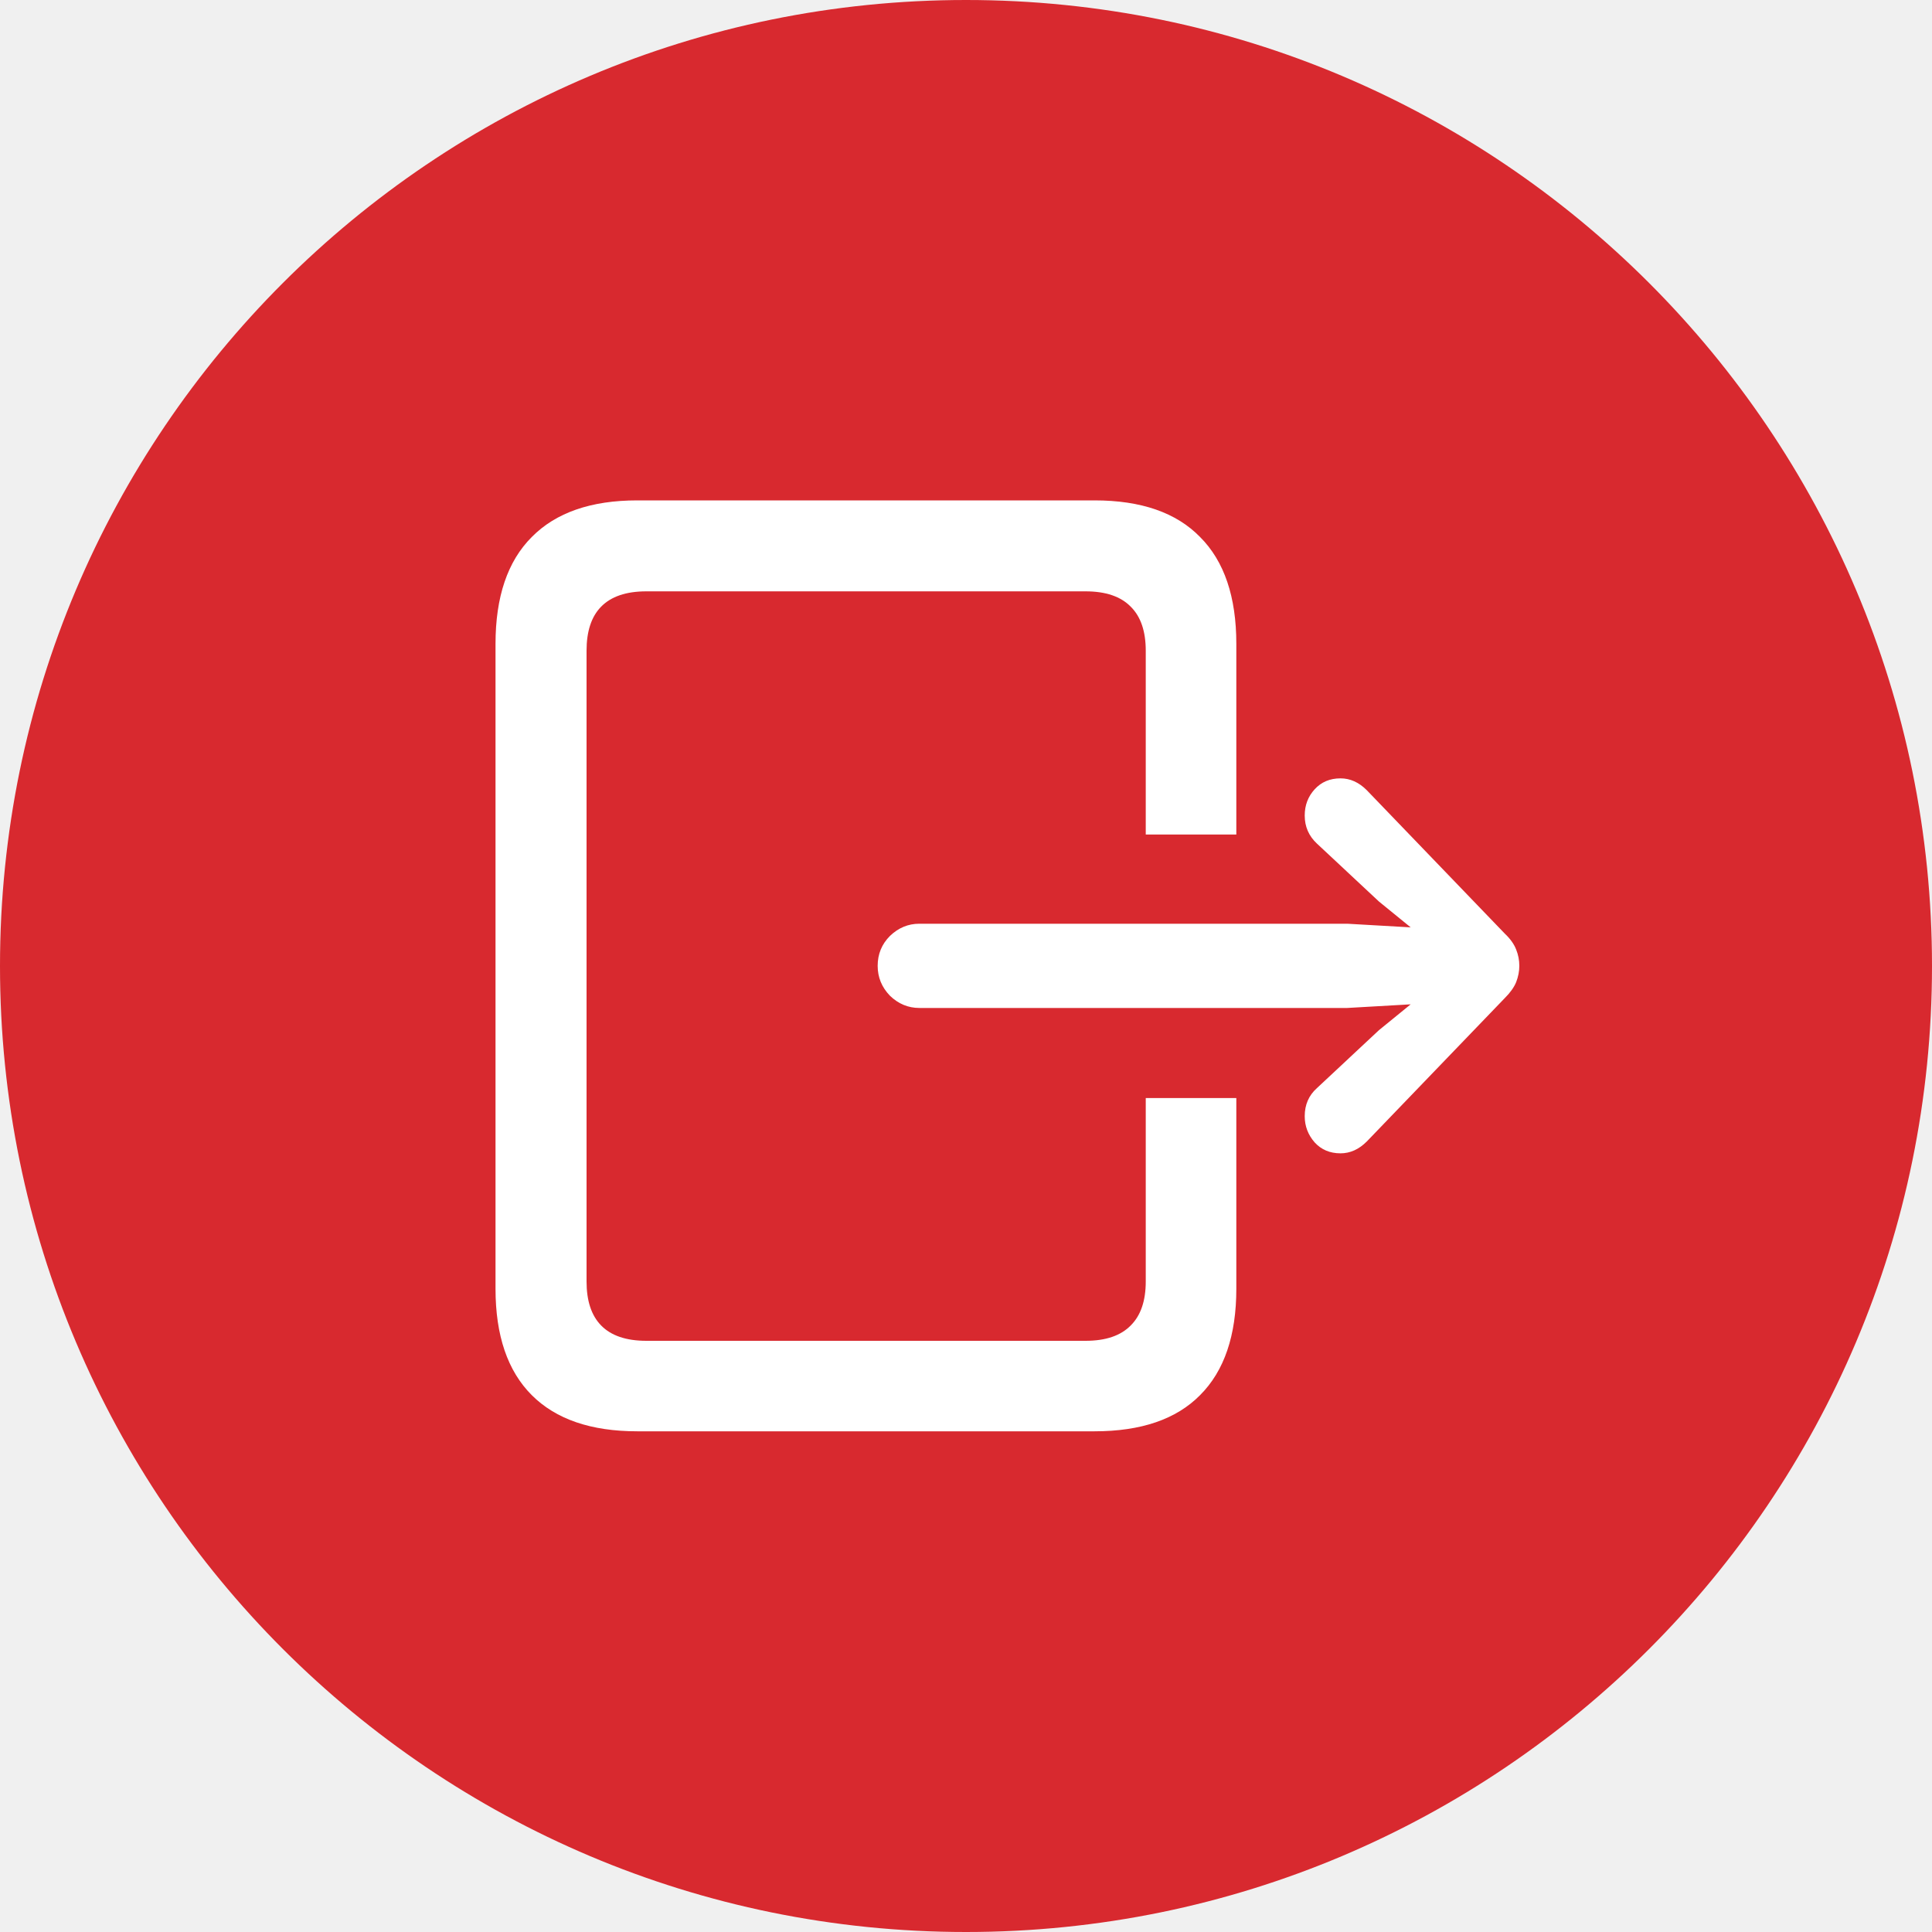
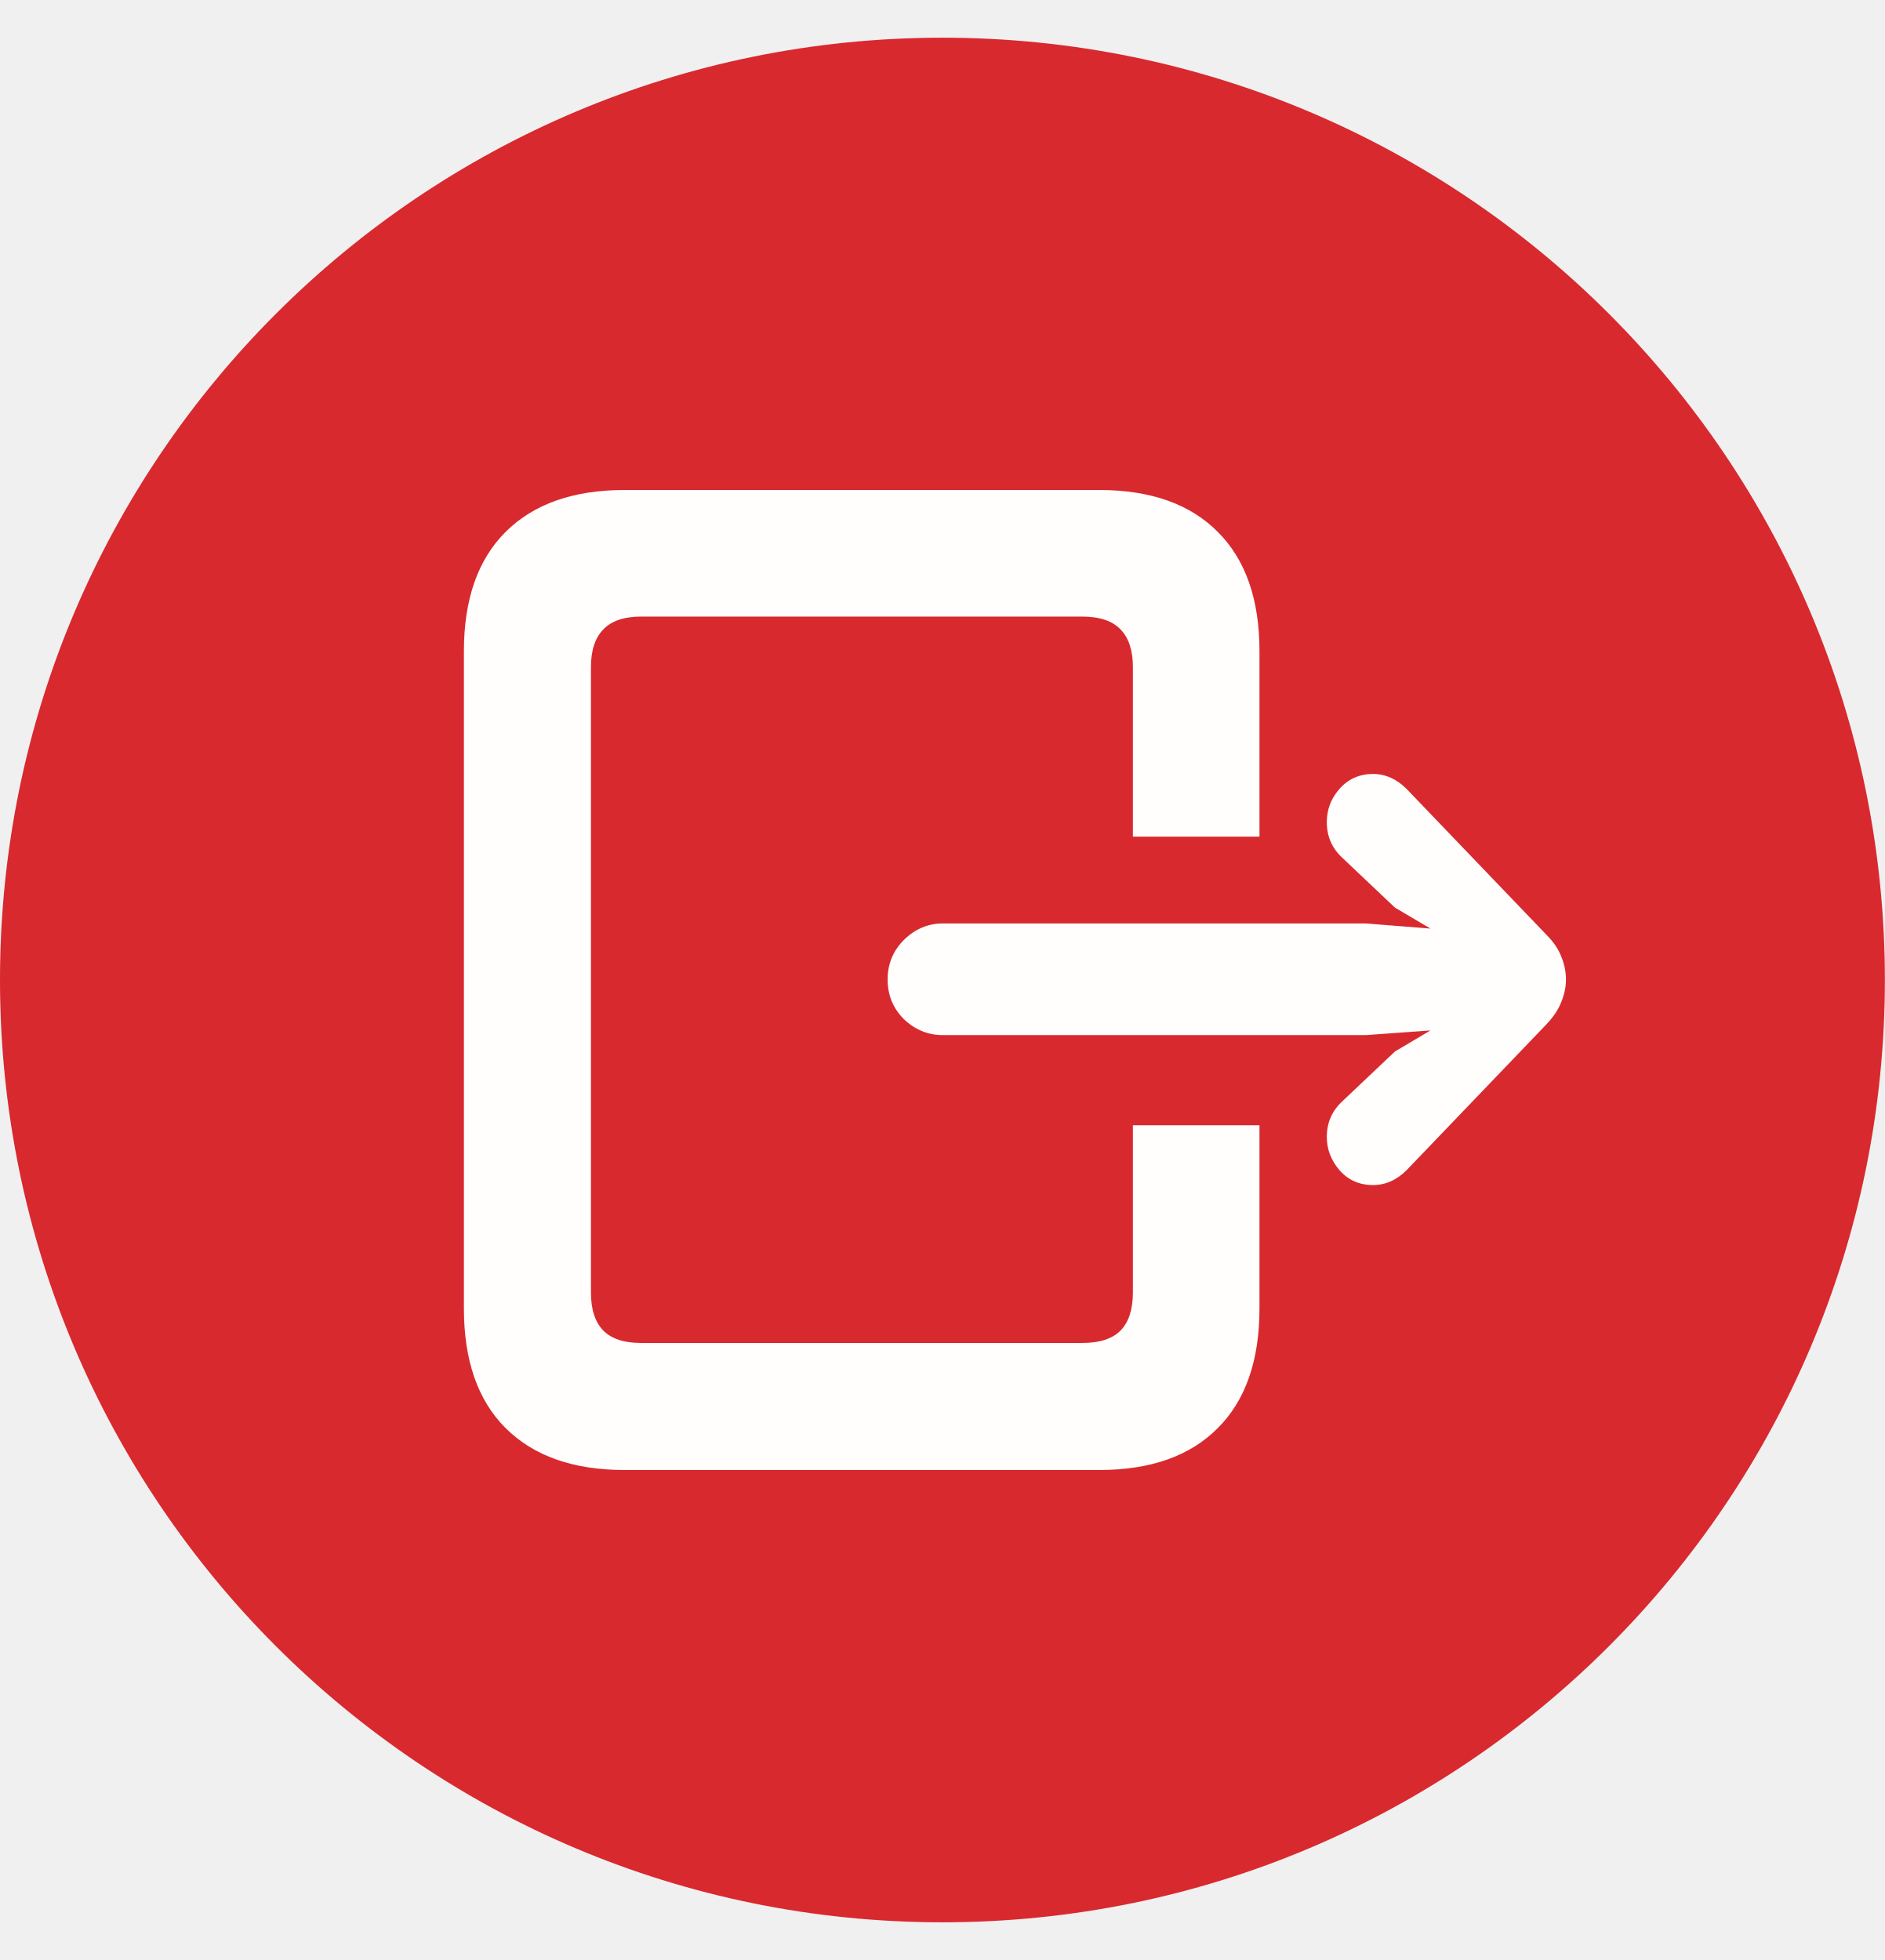
- <svg xmlns="http://www.w3.org/2000/svg" width="25" height="25" viewBox="0 0 25 25" fill="none">
-   <circle cx="12.5" cy="12.5" r="12.5" fill="#D8292F" />
-   <path d="M8.246 18.521H14.164C14.766 18.521 15.221 18.365 15.529 18.053C15.842 17.74 15.998 17.281 15.998 16.676V14.209H14.826V16.582C14.826 16.832 14.762 17.021 14.633 17.15C14.504 17.283 14.309 17.35 14.047 17.35H8.363C8.102 17.35 7.906 17.283 7.777 17.15C7.652 17.021 7.59 16.832 7.59 16.582V8.42C7.59 8.17 7.652 7.98 7.777 7.852C7.906 7.719 8.102 7.652 8.363 7.652H14.047C14.309 7.652 14.504 7.719 14.633 7.852C14.762 7.98 14.826 8.17 14.826 8.42V10.799H15.998V8.332C15.998 7.723 15.842 7.262 15.529 6.949C15.221 6.633 14.766 6.475 14.164 6.475H8.246C7.648 6.475 7.193 6.633 6.881 6.949C6.568 7.262 6.412 7.723 6.412 8.332V16.676C6.412 17.281 6.568 17.74 6.881 18.053C7.193 18.365 7.648 18.521 8.246 18.521ZM11.896 13.043H17.434L18.254 12.996L17.844 13.33L17.041 14.08C16.936 14.174 16.883 14.295 16.883 14.443C16.883 14.572 16.926 14.685 17.012 14.783C17.098 14.877 17.209 14.924 17.346 14.924C17.471 14.924 17.584 14.873 17.686 14.771L19.473 12.914C19.543 12.844 19.592 12.775 19.619 12.709C19.646 12.639 19.66 12.568 19.66 12.498C19.66 12.424 19.646 12.354 19.619 12.287C19.592 12.217 19.543 12.148 19.473 12.082L17.686 10.225C17.584 10.123 17.471 10.072 17.346 10.072C17.209 10.072 17.098 10.119 17.012 10.213C16.926 10.307 16.883 10.42 16.883 10.553C16.883 10.697 16.936 10.818 17.041 10.916L17.844 11.666L18.254 12L17.434 11.953H11.896C11.752 11.953 11.625 12.006 11.516 12.111C11.41 12.217 11.357 12.346 11.357 12.498C11.357 12.646 11.41 12.775 11.516 12.885C11.625 12.99 11.752 13.043 11.896 13.043Z" fill="white" />
+ <svg xmlns="http://www.w3.org/2000/svg" width="25" height="26" viewBox="0 0 25 26" fill="none">
+   <circle cx="12.5" cy="13" r="12.5" fill="#D8292F" />
+   <path d="M8.284 19.5H14.58C15.261 19.5 15.786 19.314 16.154 18.942C16.521 18.575 16.705 18.046 16.705 17.356V14.927H15.026V17.145C15.026 17.368 14.972 17.536 14.865 17.647C14.758 17.759 14.586 17.815 14.351 17.815H8.507C8.276 17.815 8.107 17.759 7.999 17.647C7.892 17.536 7.838 17.368 7.838 17.145V8.848C7.838 8.629 7.892 8.464 7.999 8.353C8.107 8.237 8.276 8.179 8.507 8.179H14.351C14.586 8.179 14.758 8.237 14.865 8.353C14.972 8.464 15.026 8.629 15.026 8.848V11.098H16.705V8.638C16.705 7.952 16.521 7.425 16.154 7.058C15.786 6.686 15.261 6.5 14.58 6.5H8.284C7.603 6.5 7.076 6.686 6.704 7.058C6.337 7.425 6.153 7.952 6.153 8.638V17.356C6.153 18.046 6.337 18.575 6.704 18.942C7.076 19.314 7.603 19.5 8.284 19.5ZM12.504 13.731H18.118L18.973 13.669L18.502 13.948L17.808 14.605C17.668 14.733 17.598 14.892 17.598 15.082C17.598 15.243 17.653 15.39 17.765 15.522C17.881 15.654 18.029 15.72 18.211 15.72C18.376 15.72 18.525 15.654 18.657 15.522L20.51 13.589C20.605 13.489 20.671 13.39 20.708 13.291C20.749 13.192 20.77 13.093 20.77 12.994C20.77 12.89 20.749 12.789 20.708 12.69C20.671 12.591 20.605 12.494 20.51 12.399L18.657 10.466C18.525 10.334 18.376 10.267 18.211 10.267C18.029 10.267 17.881 10.334 17.765 10.466C17.653 10.594 17.598 10.74 17.598 10.906C17.598 11.096 17.668 11.255 17.808 11.383L18.502 12.04L18.973 12.318L18.118 12.25H12.504C12.31 12.25 12.139 12.322 11.99 12.467C11.845 12.612 11.773 12.787 11.773 12.994C11.773 13.2 11.845 13.376 11.99 13.521C12.139 13.661 12.31 13.731 12.504 13.731Z" fill="#FFFEFD" />
</svg>
